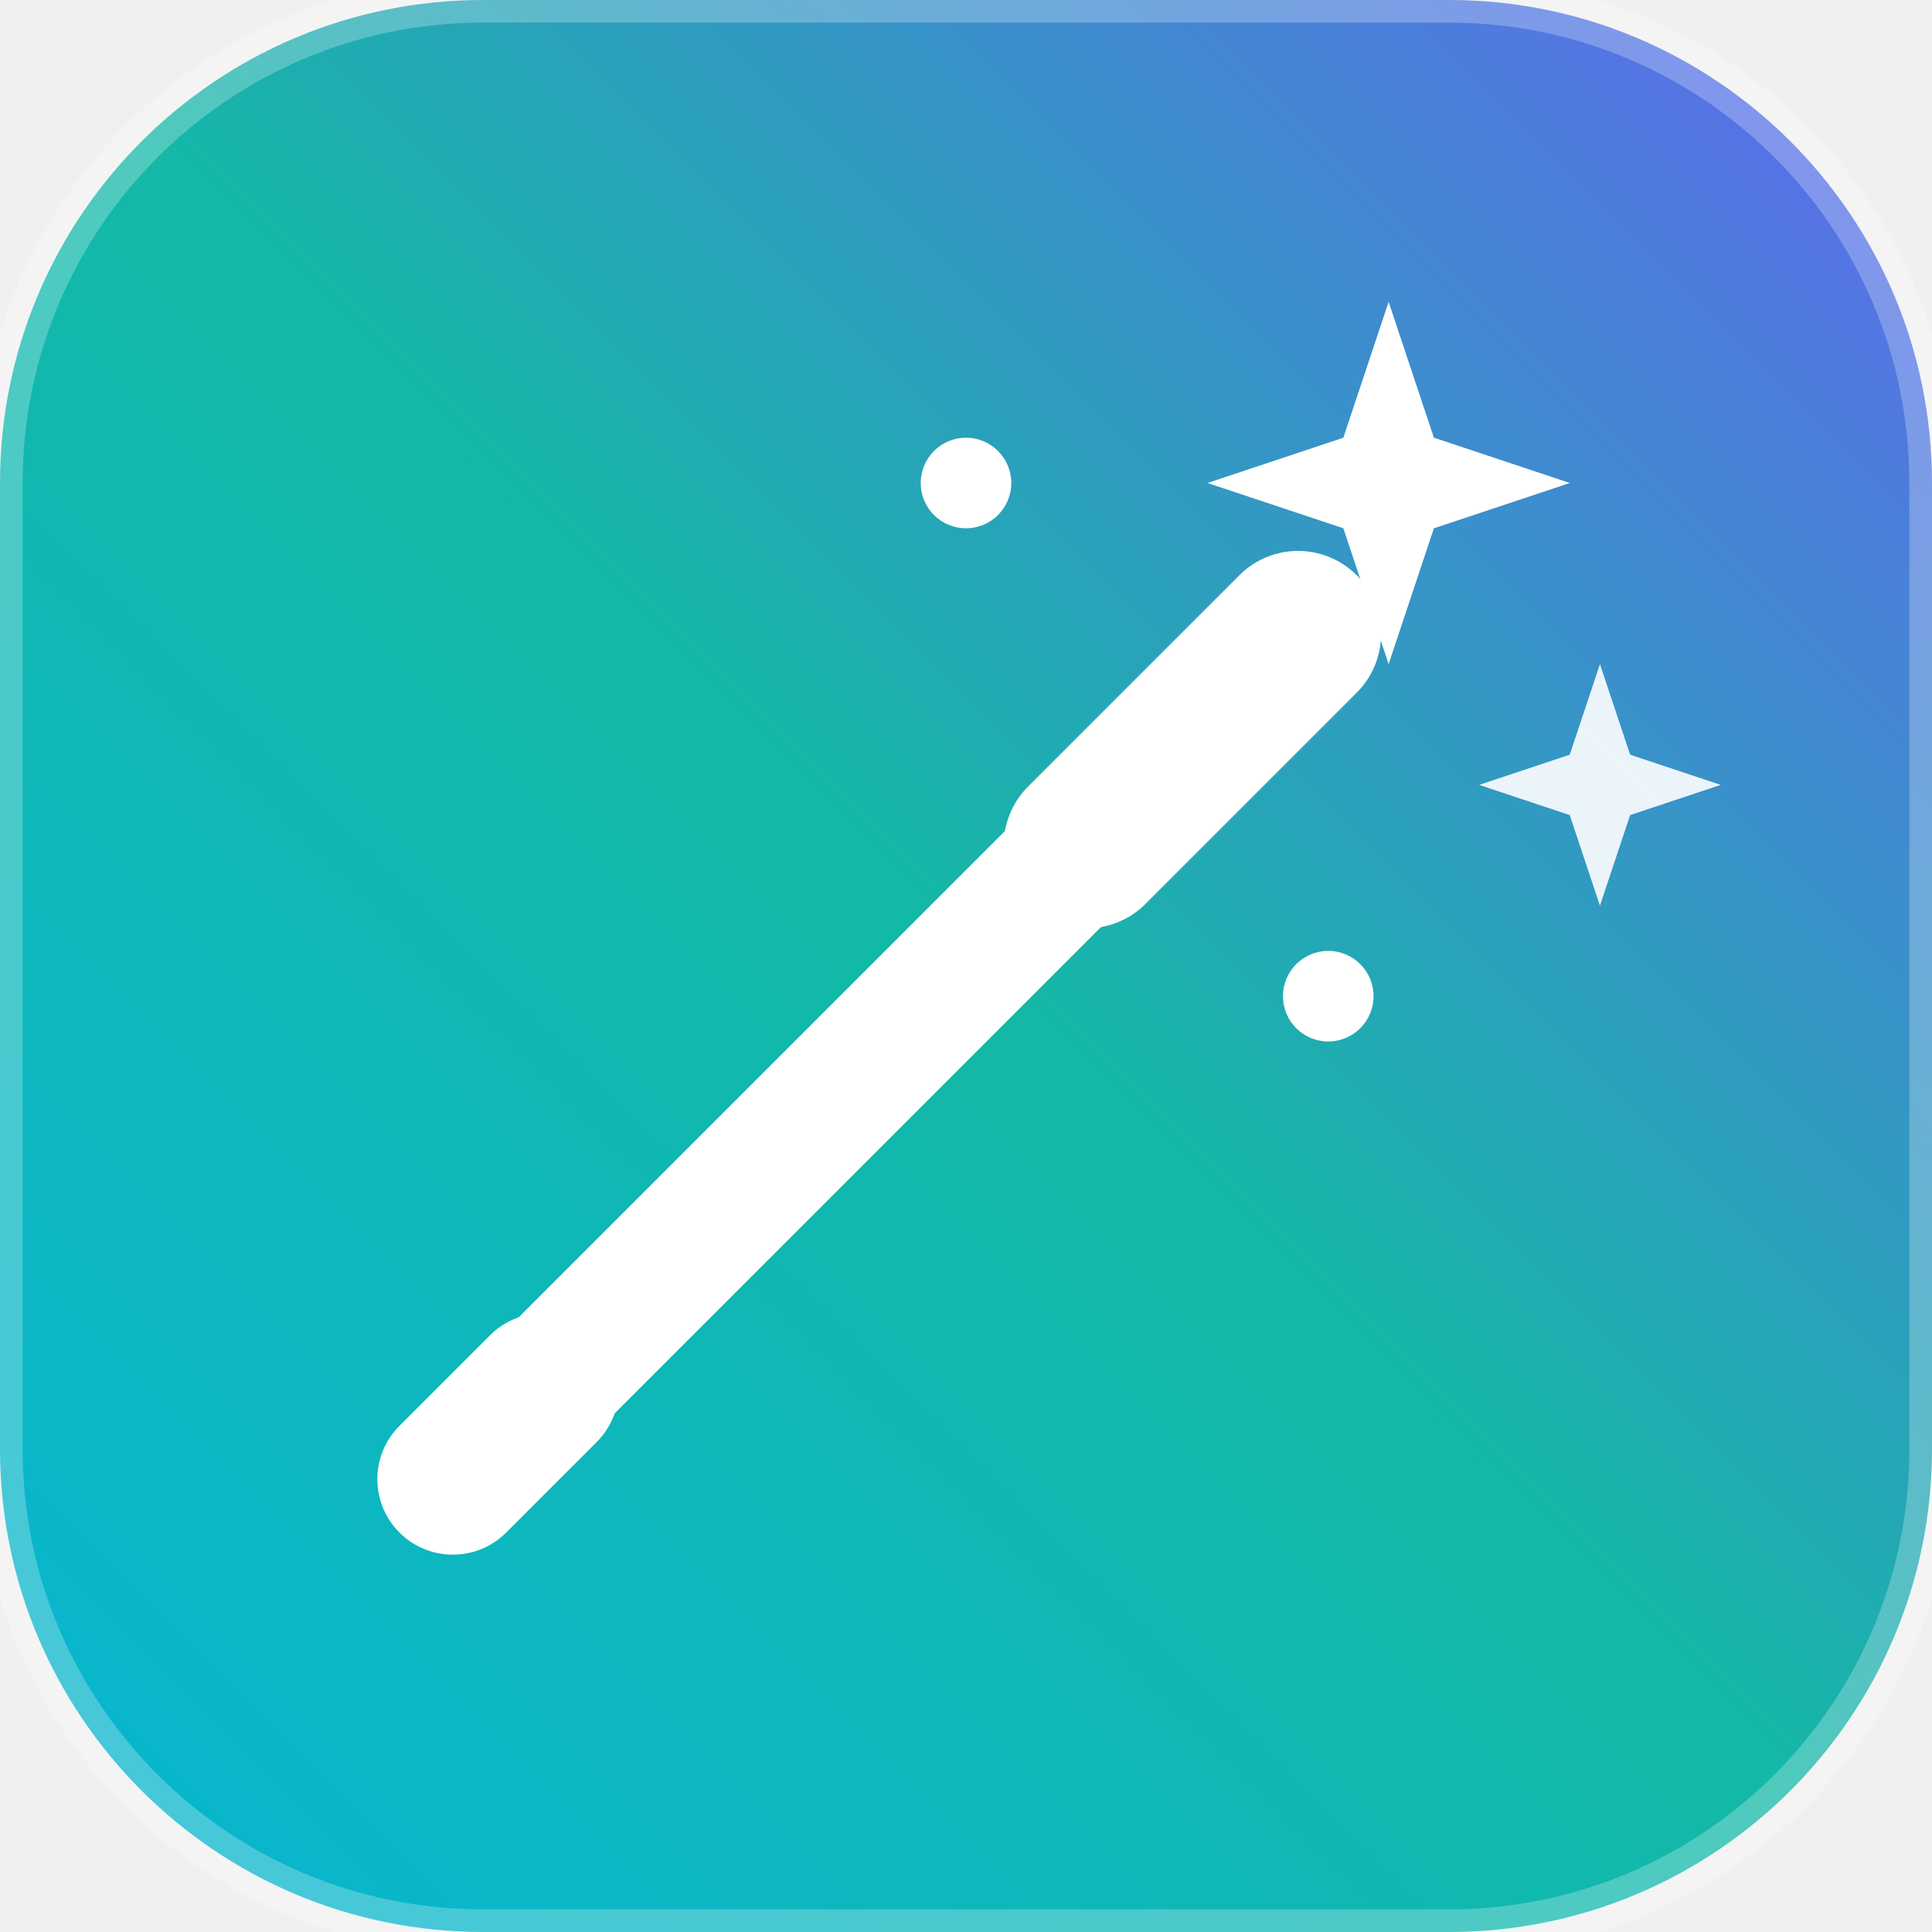
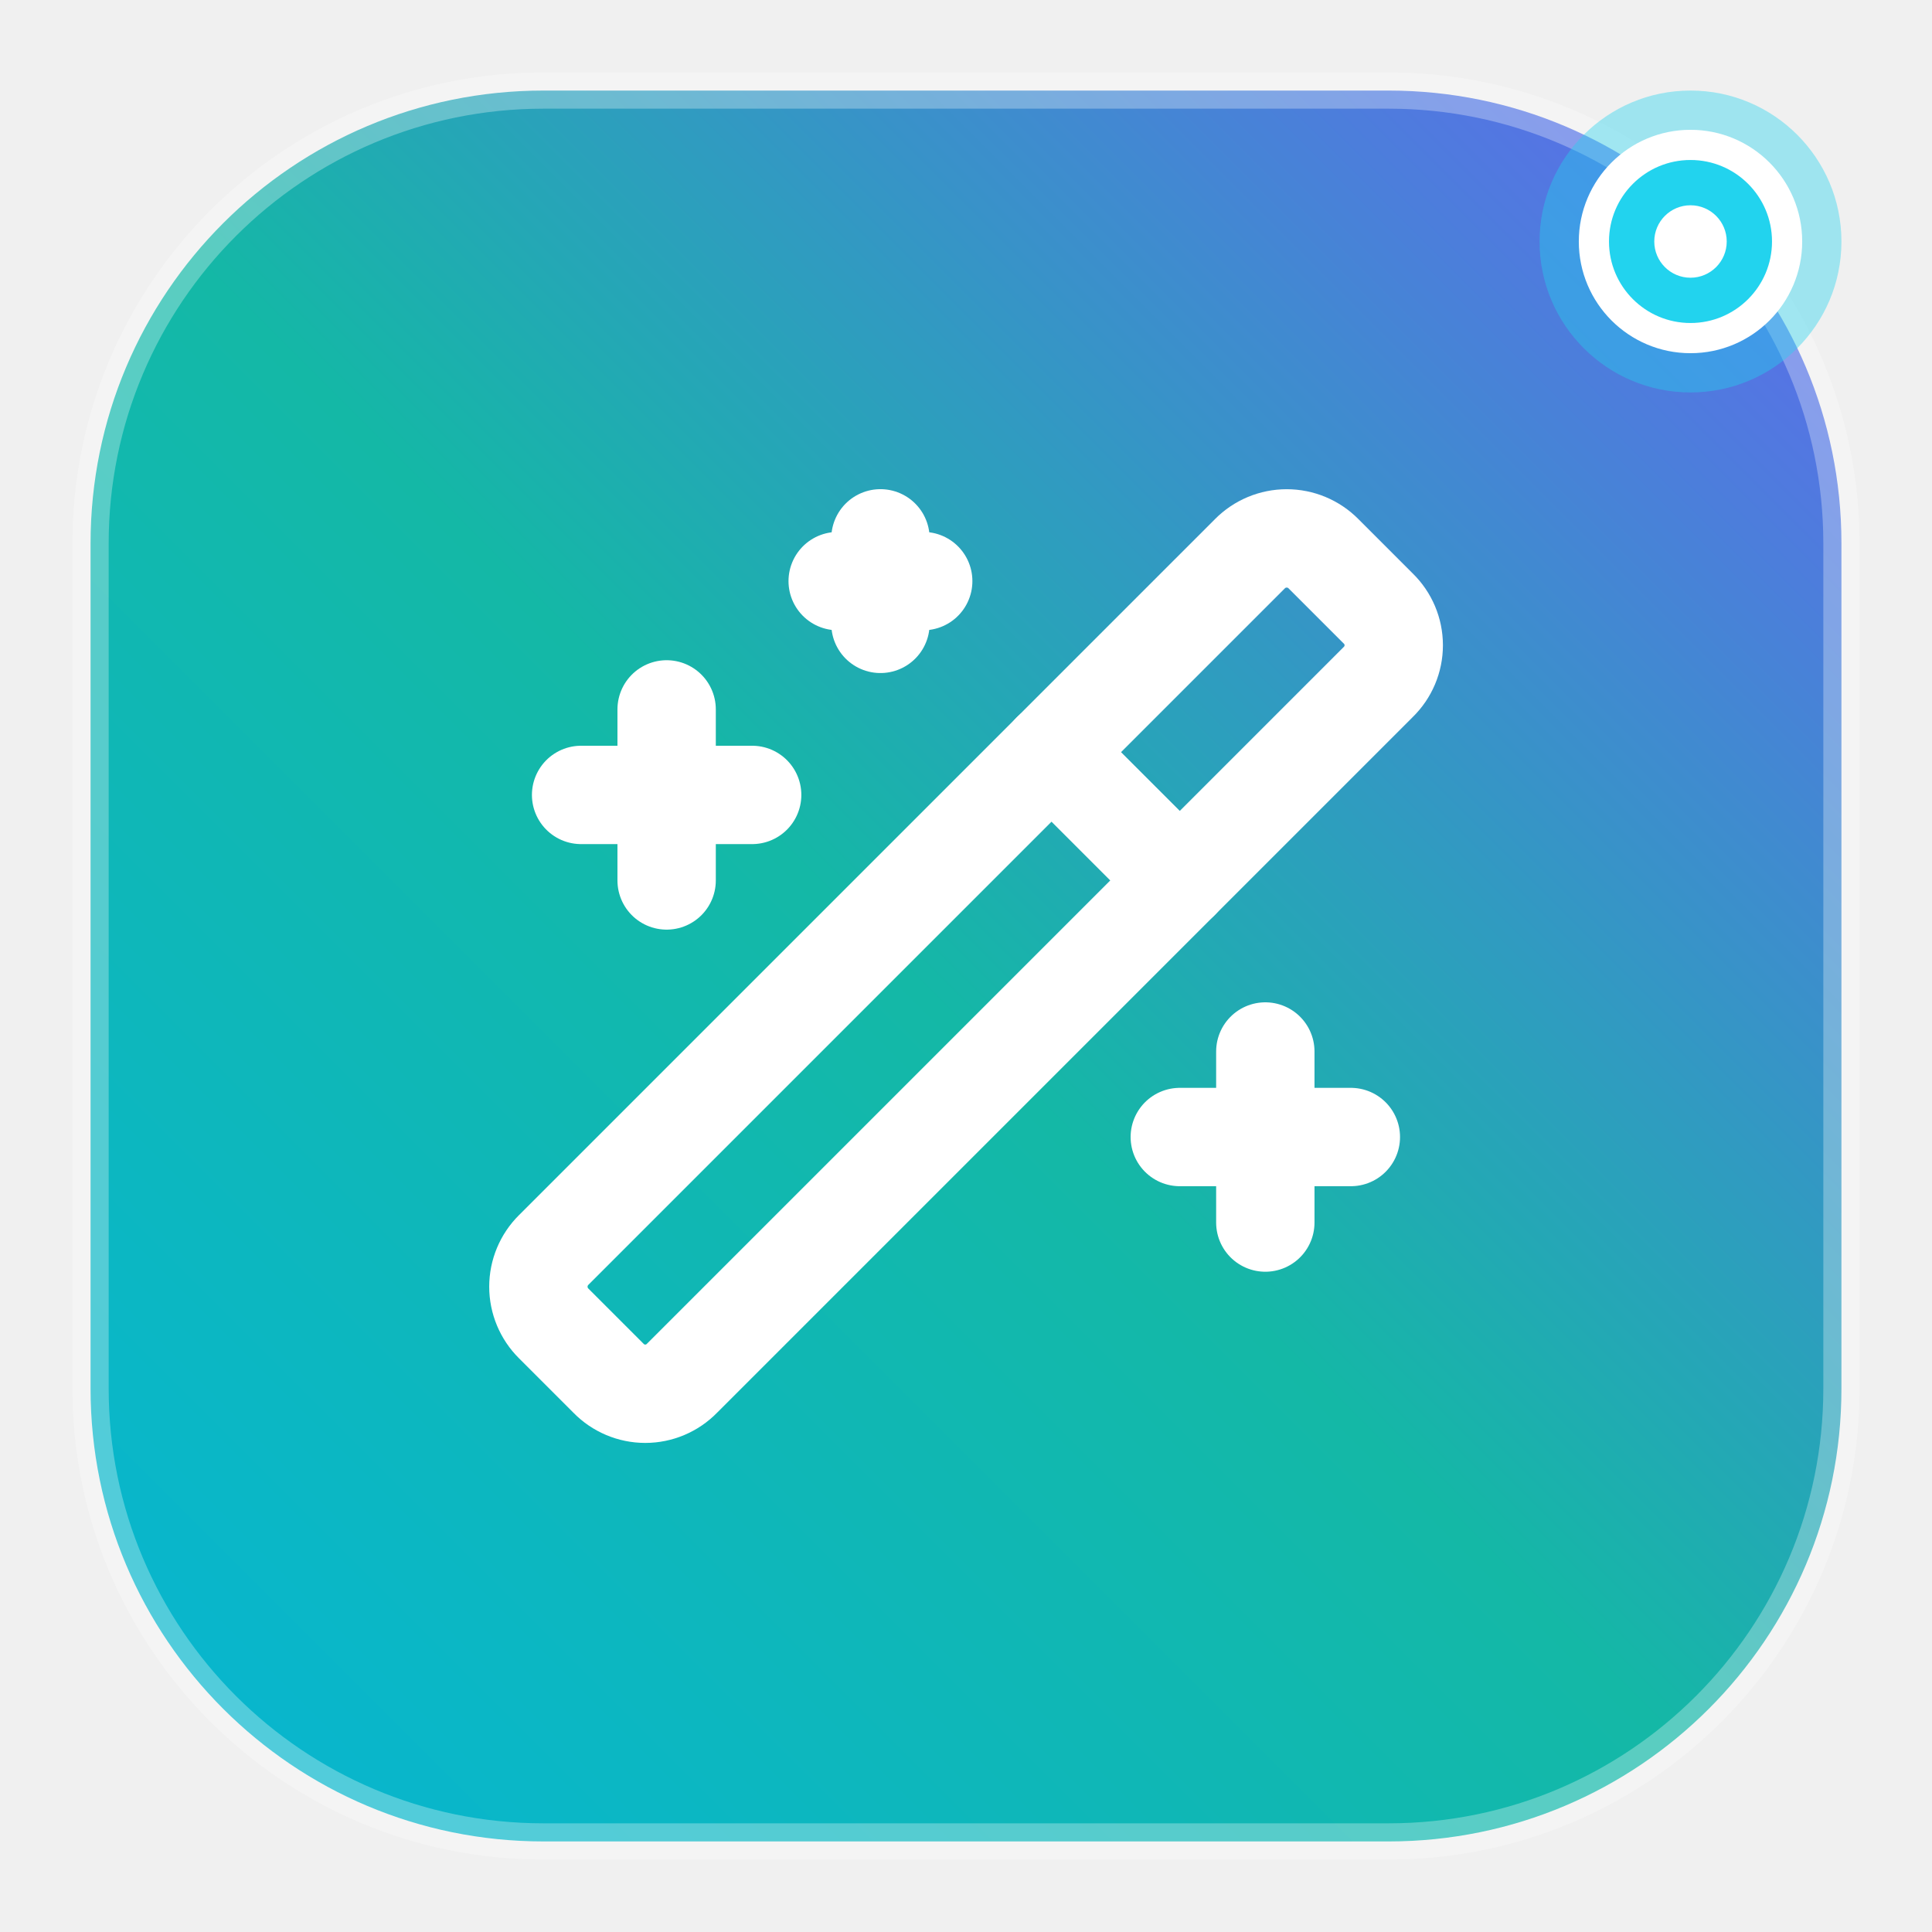
- <svg xmlns="http://www.w3.org/2000/svg" viewBox="0 0 64 64" fill="none">
+ <svg xmlns="http://www.w3.org/2000/svg" viewBox="0 0 64 64" width="64" height="64" fill="none">
  <defs>
-     <linearGradient id="favGrad" x1="0%" y1="100%" x2="100%" y2="0%">
+     <linearGradient id="favBgGrad" x1="0%" y1="100%" x2="100%" y2="0%">
      <stop offset="0%" stop-color="#06b6d4" />
-       <stop offset="50%" stop-color="#14b8a6" />
+       <stop offset="48%" stop-color="#14b8a6" />
      <stop offset="100%" stop-color="#6366f1" />
    </linearGradient>
  </defs>
-   <rect width="64" height="64" rx="16" fill="url(#favGrad)" />
-   <rect width="64" height="64" rx="16" stroke="#ffffff" stroke-width="1.5" stroke-opacity="0.25" />
-   <line x1="18" y1="46" x2="39" y2="25" stroke="#ffffff" stroke-width="4.5" stroke-linecap="round" />
-   <line x1="18" y1="46" x2="15" y2="49" stroke="#ffffff" stroke-width="5" stroke-linecap="round" />
-   <line x1="36" y1="28" x2="43" y2="21" stroke="#ffffff" stroke-width="5.5" stroke-linecap="round" />
-   <path d="M46 10 L47.5 14.5 L52 16 L47.5 17.5 L46 22 L44.5 17.5 L40 16 L44.5 14.5 Z" fill="#ffffff" />
-   <path d="M53 22 L54 25 L57 26 L54 27 L53 30 L52 27 L49 26 L52 25 Z" fill="#ffffff" opacity="0.9" />
-   <circle cx="32" cy="16" r="1.5" fill="#ffffff" />
-   <circle cx="44" cy="33" r="1.5" fill="#ffffff" />
+   <rect x="3" y="3" width="58" height="58" rx="15" fill="url(#favBgGrad)" />
+   <rect x="3" y="3" width="58" height="58" rx="15" stroke="#ffffff" stroke-width="1.2" stroke-opacity="0.3" />
+   <g transform="translate(15, 15) scale(1.4166)" fill="none" stroke="#ffffff" stroke-width="2.3" stroke-linecap="round" stroke-linejoin="round">
+     <path d="m21.64 3.64-1.28-1.28a1.21 1.21 0 0 0-1.72 0L2.36 18.64a1.21 1.21 0 0 0 0 1.72l1.28 1.28a1.2 1.2 0 0 0 1.72 0L21.64 5.36a1.2 1.2 0 0 0 0-1.72" />
+     <path d="m14 7 3 3" />
+     <path d="M5 6v4" />
+     <path d="M19 14v4" />
+     <path d="M10 2v2" />
+     <path d="M7 8H3" />
+     <path d="M21 16h-4" />
+     <path d="M11 3H9" />
+   </g>
+   <circle cx="56" cy="8" r="5" fill="#22d3ee" opacity="0.4" />
+   <circle cx="56" cy="8" r="3.2" fill="#22d3ee" stroke="#ffffff" stroke-width="1" />
+   <circle cx="56" cy="8" r="1.2" fill="#ffffff" />
</svg>
